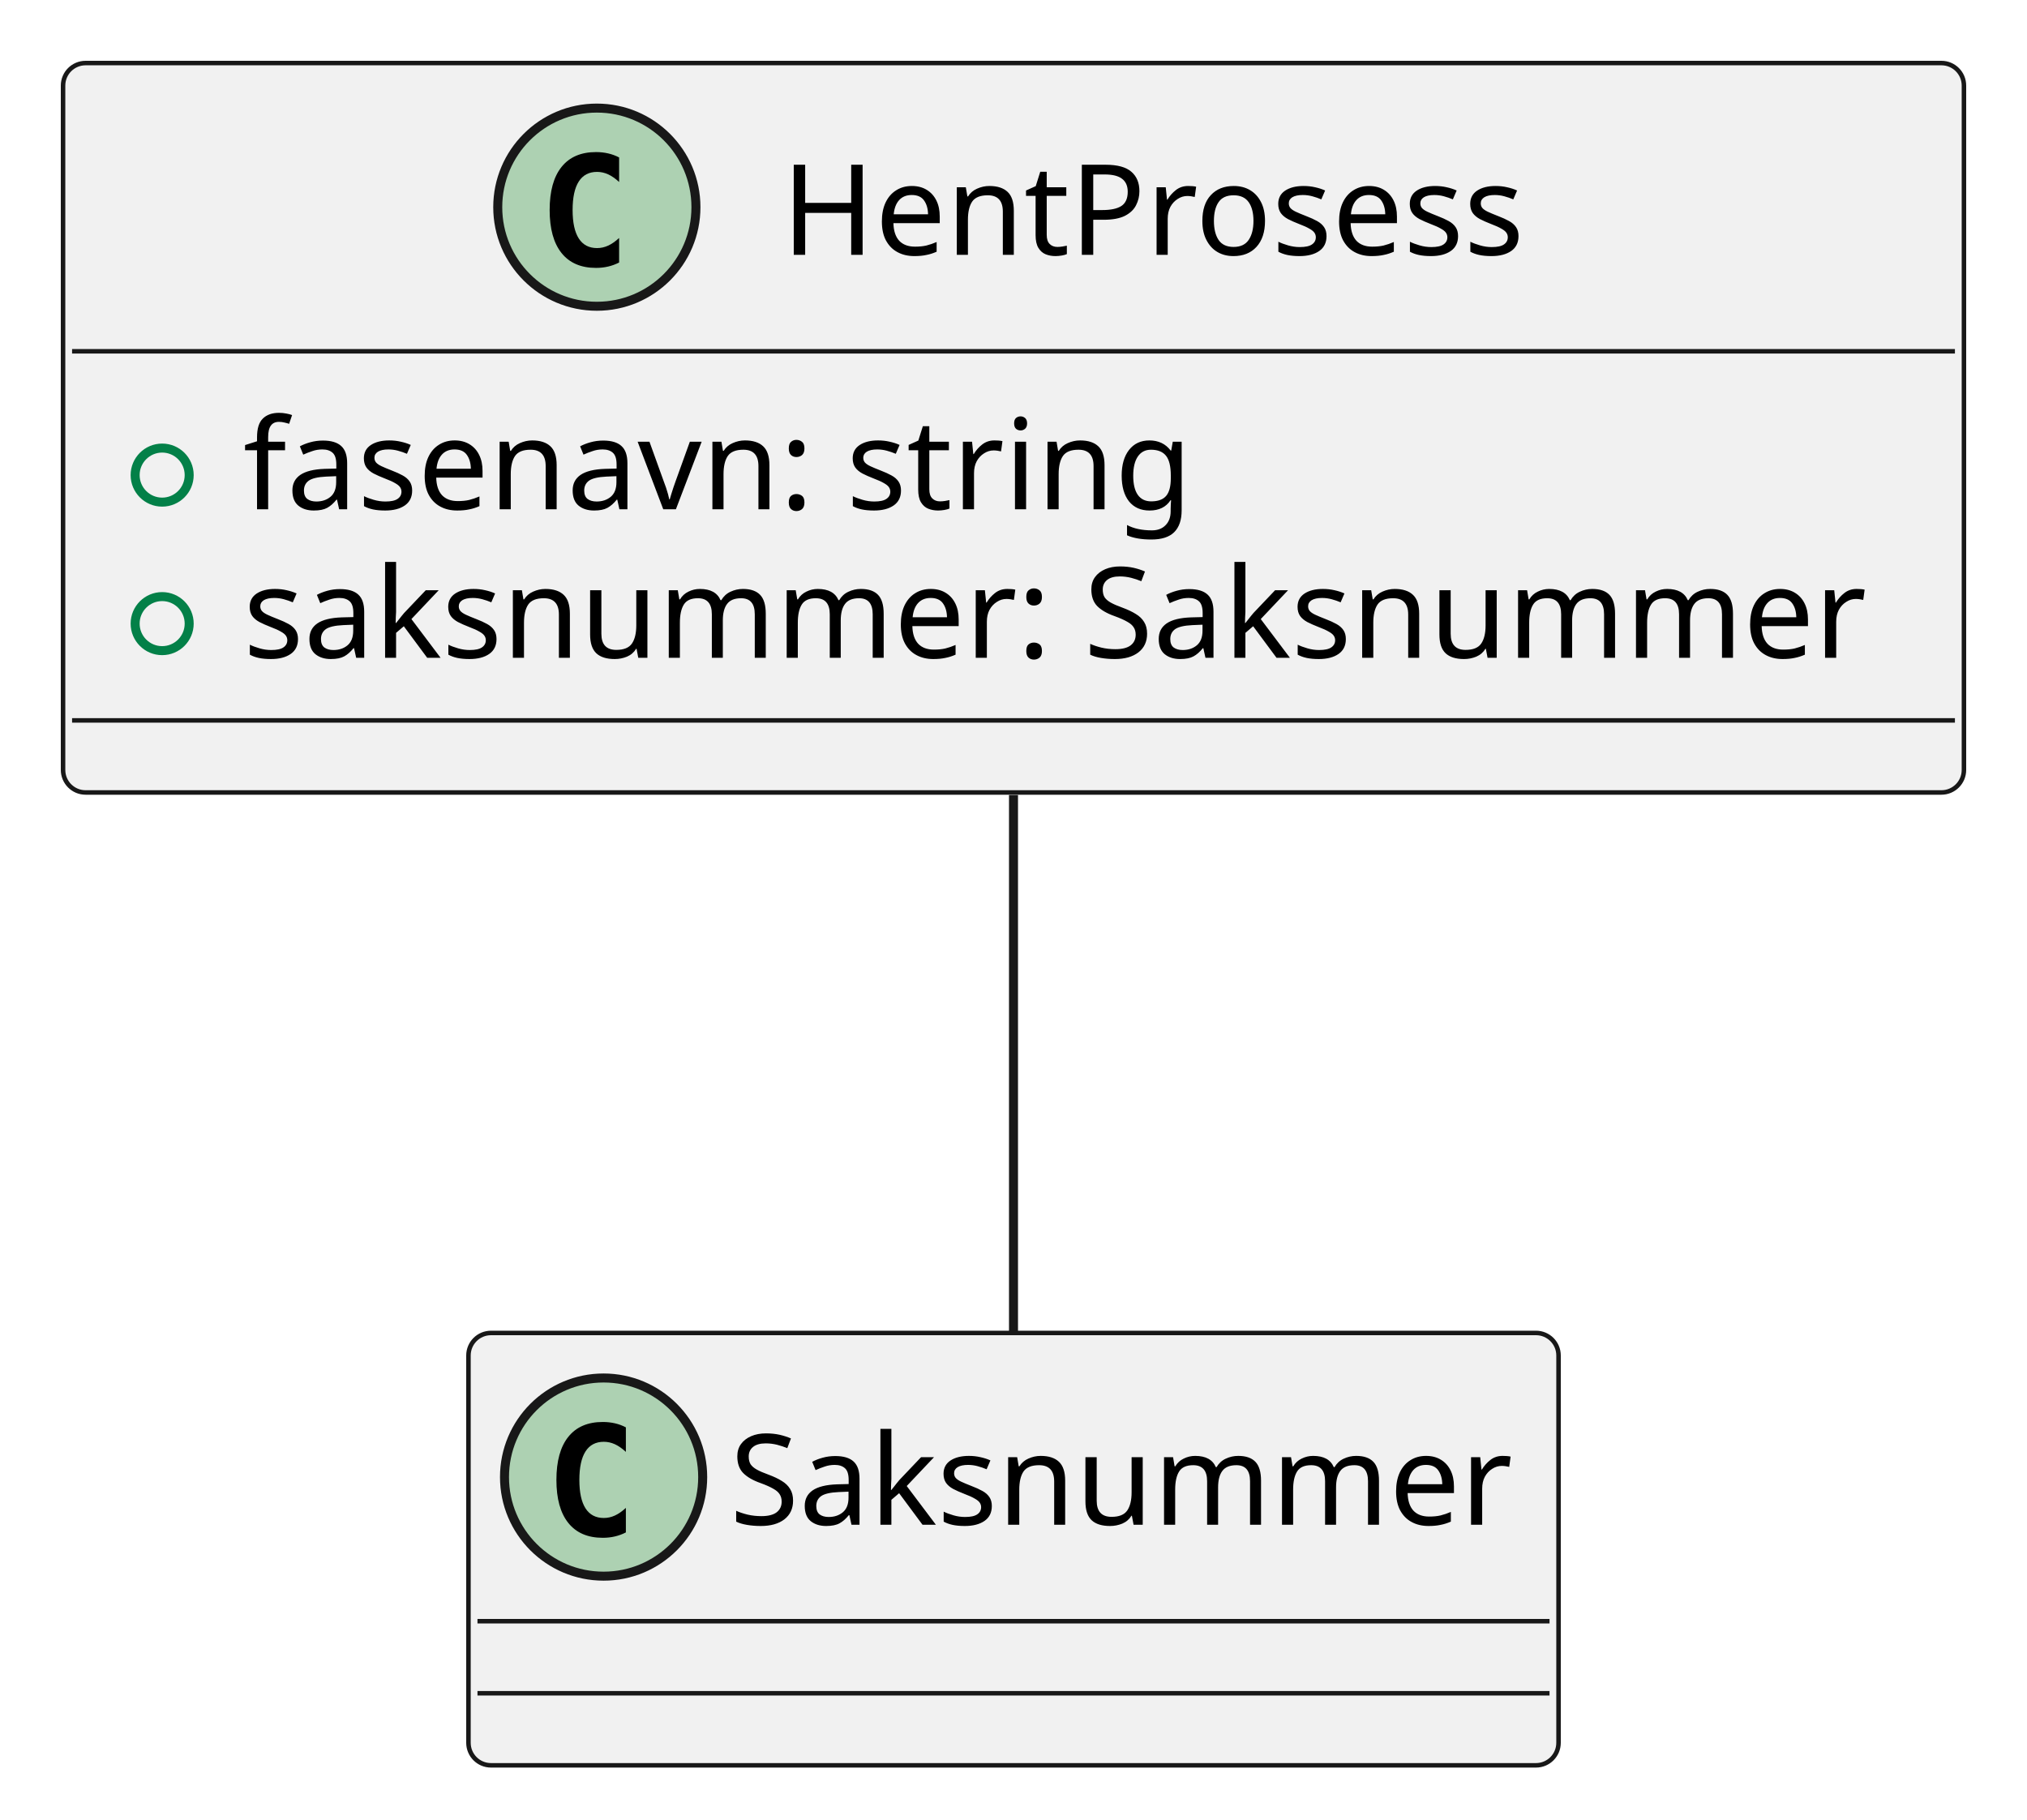
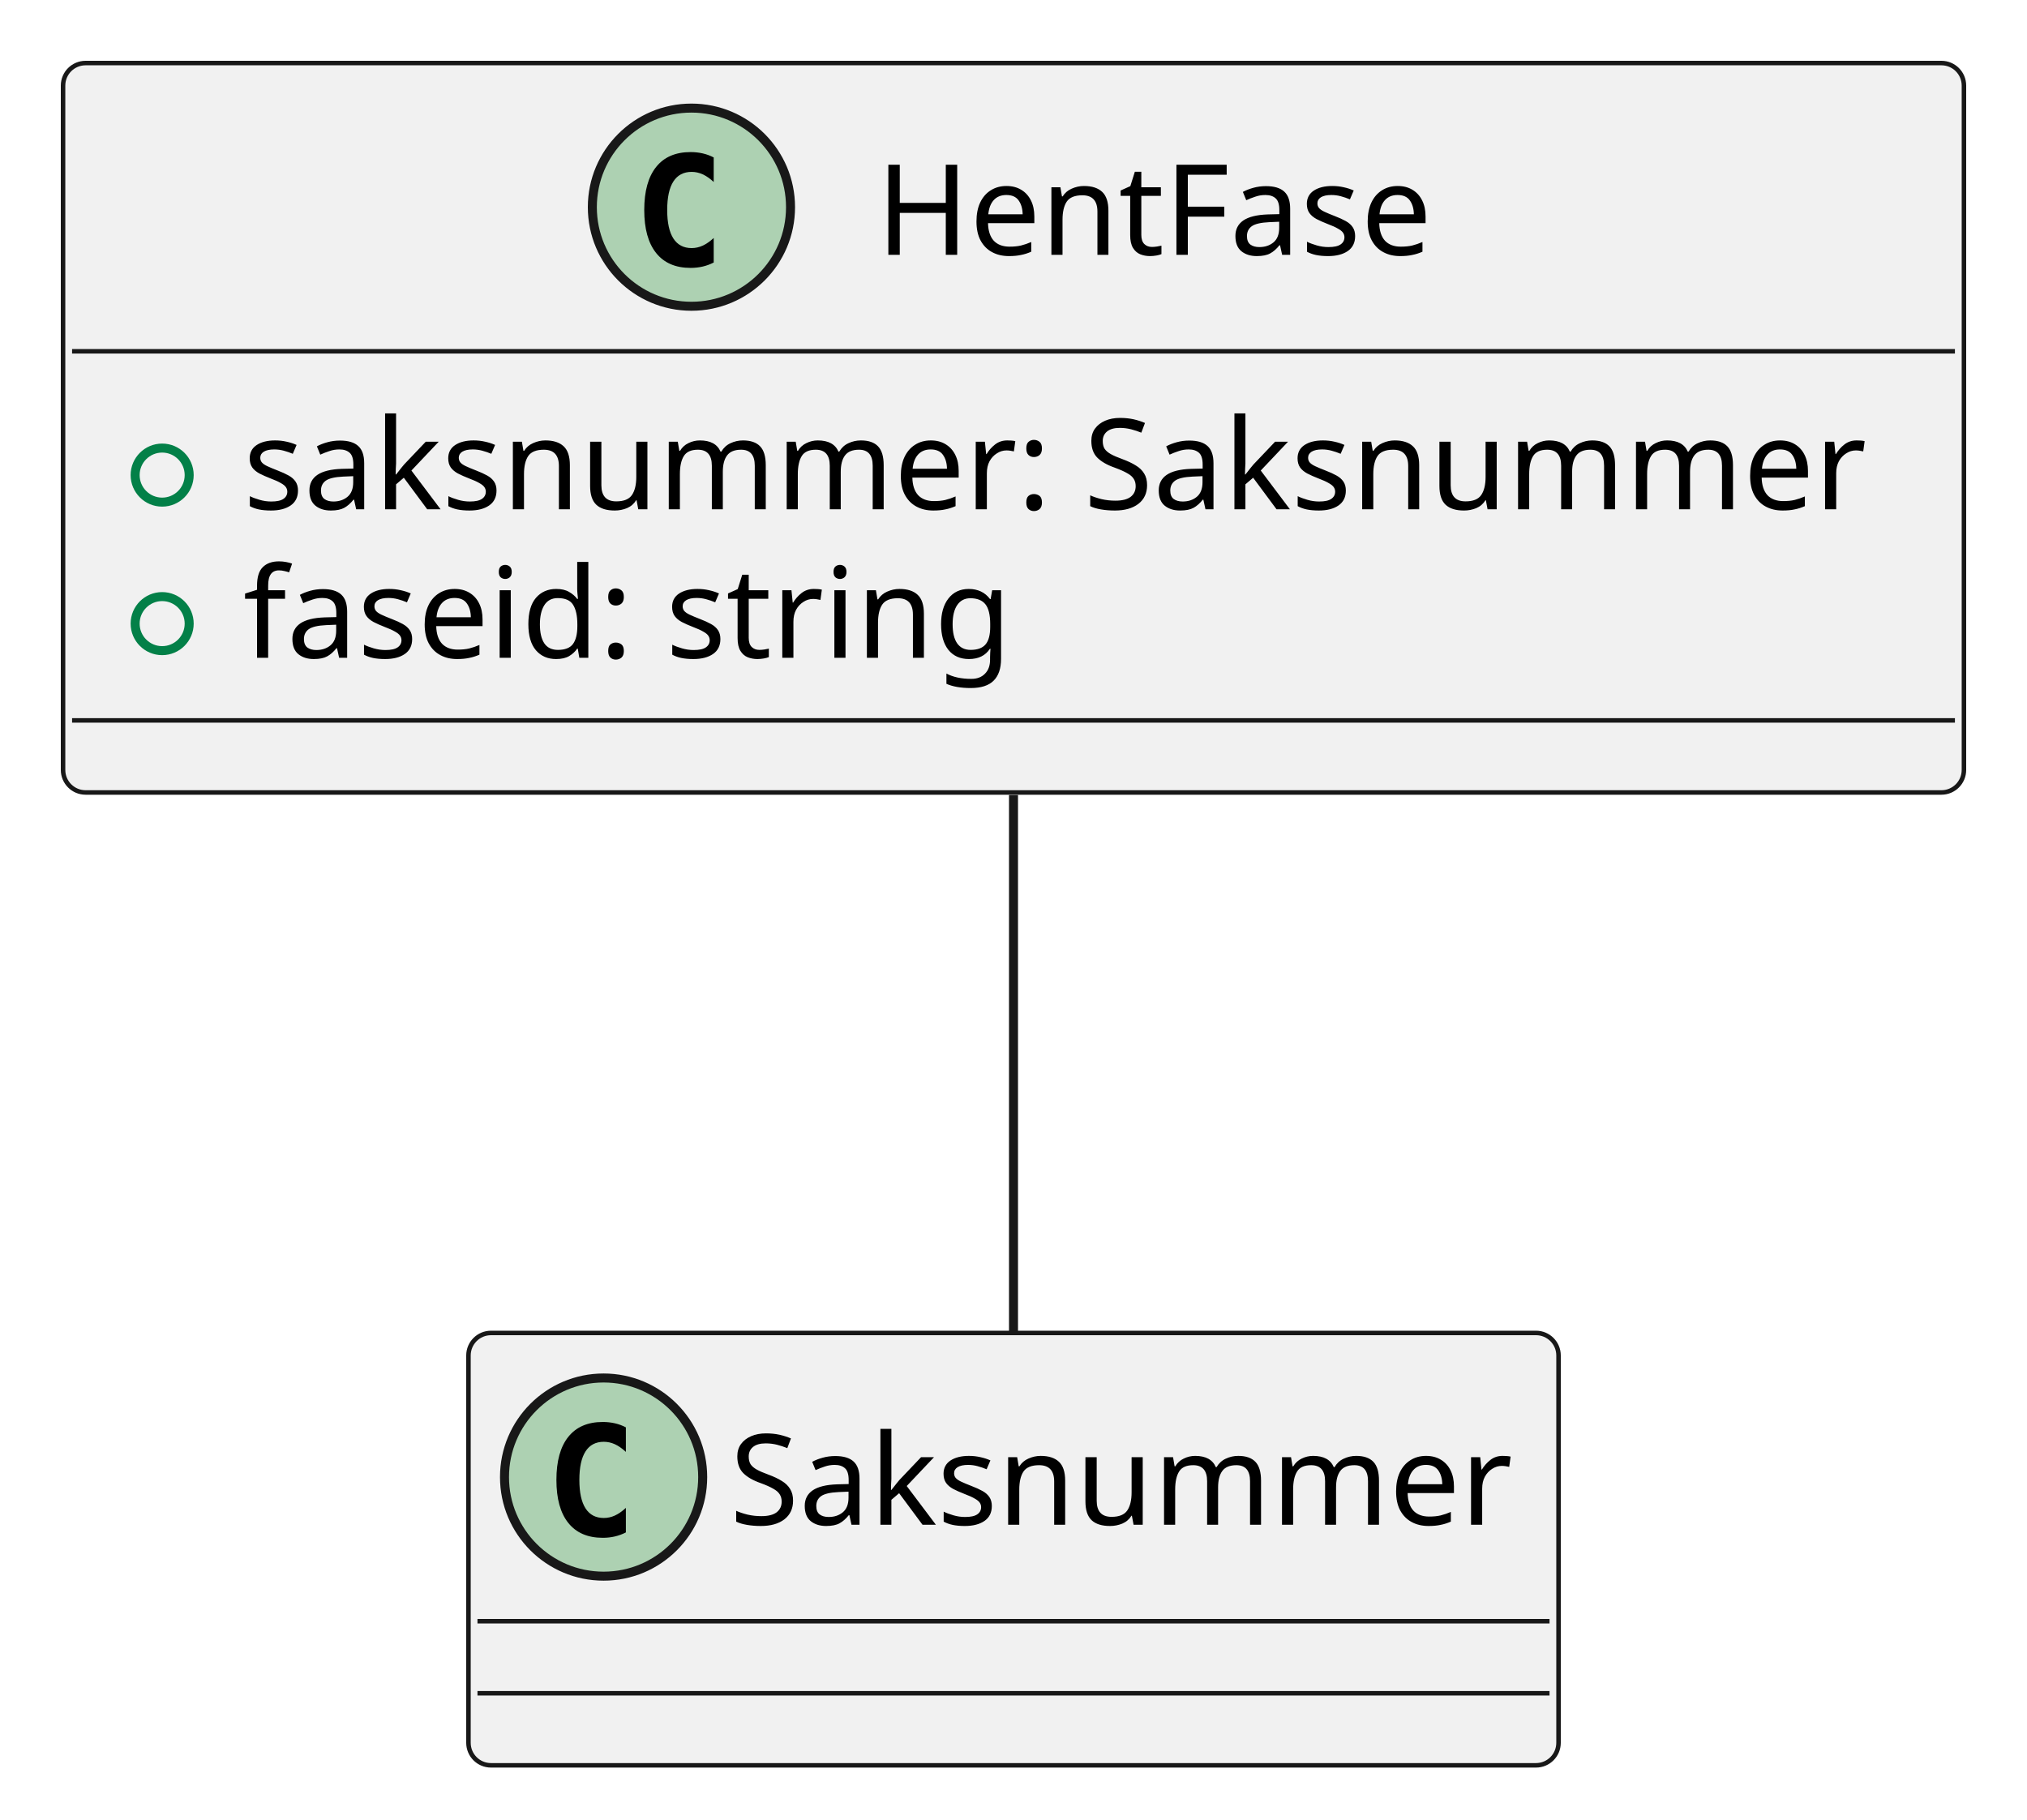
<svg xmlns="http://www.w3.org/2000/svg" contentStyleType="text/css" height="202px" preserveAspectRatio="none" style="width:225px;height:202px;background:#FFFFFF;" version="1.1" viewBox="0 0 225 202" width="225px" zoomAndPan="magnify">
  <defs />
  <g>
-     <g id="elem_HentProsess">
-       <rect codeLine="1" fill="#F1F1F1" height="80.977" id="HentProsess" rx="2.5" ry="2.5" style="stroke:#181818;stroke-width:0.5;" width="211" x="7" y="7" />
-       <ellipse cx="66.25" cy="23" fill="#ADD1B2" rx="11" ry="11" style="stroke:#181818;stroke-width:1.0;" />
-       <path d="M68.723,29.143 Q68.142,29.442 67.503,29.591 Q66.864,29.741 66.158,29.741 Q63.651,29.741 62.331,28.089 Q61.012,26.437 61.012,23.316 Q61.012,20.186 62.331,18.535 Q63.651,16.883 66.158,16.883 Q66.864,16.883 67.511,17.032 Q68.159,17.182 68.723,17.48 L68.723,20.203 Q68.092,19.622 67.499,19.352 Q66.905,19.082 66.274,19.082 Q64.93,19.082 64.245,20.149 Q63.56,21.216 63.56,23.316 Q63.56,25.408 64.245,26.474 Q64.93,27.541 66.274,27.541 Q66.905,27.541 67.499,27.271 Q68.092,27.002 68.723,26.42 Z " fill="#000000" />
-       <text fill="#000000" font-family="sans-serif" font-size="14" lengthAdjust="spacing" textLength="84" x="86.75" y="28.291">HentProsess</text>
+     <g id="elem_HentFase">
+       <rect codeLine="1" fill="#F1F1F1" height="80.977" id="HentFase" rx="2.5" ry="2.5" style="stroke:#181818;stroke-width:0.5;" width="211" x="7" y="7" />
+       <ellipse cx="76.75" cy="23" fill="#ADD1B2" rx="11" ry="11" style="stroke:#181818;stroke-width:1.0;" />
+       <path d="M79.223,29.143 Q78.642,29.442 78.003,29.591 Q77.364,29.741 76.658,29.741 Q74.151,29.741 72.832,28.089 Q71.512,26.437 71.512,23.316 Q71.512,20.186 72.832,18.535 Q74.151,16.883 76.658,16.883 Q77.364,16.883 78.011,17.032 Q78.659,17.182 79.223,17.48 L79.223,20.203 Q78.592,19.622 77.999,19.352 Q77.405,19.082 76.774,19.082 Q75.43,19.082 74.745,20.149 Q74.06,21.216 74.06,23.316 Q74.06,25.408 74.745,26.474 Q75.43,27.541 76.774,27.541 Q77.405,27.541 77.999,27.271 Q78.592,27.002 79.223,26.42 Z " fill="#000000" />
+       <text fill="#000000" font-family="sans-serif" font-size="14" lengthAdjust="spacing" textLength="63" x="97.25" y="28.291">HentFase</text>
      <line style="stroke:#181818;stroke-width:0.5;" x1="8" x2="217" y1="39" y2="39" />
      <ellipse cx="18" cy="52.744" fill="none" rx="3" ry="3" style="stroke:#038048;stroke-width:1.0;" />
-       <text fill="#000000" font-family="sans-serif" font-size="14" lengthAdjust="spacing" textLength="109" x="27" y="56.535">fasenavn: string</text>
+       <text fill="#000000" font-family="sans-serif" font-size="14" lengthAdjust="spacing" textLength="185" x="27" y="56.535">saksnummer: Saksnummer</text>
      <ellipse cx="18" cy="69.232" fill="none" rx="3" ry="3" style="stroke:#038048;stroke-width:1.0;" />
-       <text fill="#000000" font-family="sans-serif" font-size="14" lengthAdjust="spacing" textLength="185" x="27" y="73.023">saksnummer: Saksnummer</text>
+       <text fill="#000000" font-family="sans-serif" font-size="14" lengthAdjust="spacing" textLength="89" x="27" y="73.023">faseid: string</text>
      <line style="stroke:#181818;stroke-width:0.5;" x1="8" x2="217" y1="79.977" y2="79.977" />
    </g>
    <g id="elem_Saksnummer">
      <rect fill="#F1F1F1" height="48" id="Saksnummer" rx="2.5" ry="2.5" style="stroke:#181818;stroke-width:0.5;" width="121" x="52" y="147.98" />
      <ellipse cx="67" cy="163.98" fill="#ADD1B2" rx="11" ry="11" style="stroke:#181818;stroke-width:1.0;" />
      <path d="M69.473,170.123 Q68.892,170.422 68.253,170.571 Q67.614,170.721 66.908,170.721 Q64.401,170.721 63.081,169.069 Q61.762,167.417 61.762,164.296 Q61.762,161.167 63.081,159.515 Q64.401,157.863 66.908,157.863 Q67.614,157.863 68.261,158.012 Q68.909,158.162 69.473,158.46 L69.473,161.183 Q68.842,160.602 68.249,160.332 Q67.655,160.062 67.024,160.062 Q65.68,160.062 64.995,161.129 Q64.31,162.196 64.31,164.296 Q64.31,166.388 64.995,167.454 Q65.68,168.521 67.024,168.521 Q67.655,168.521 68.249,168.251 Q68.842,167.982 69.473,167.4 Z " fill="#000000" />
      <text fill="#000000" font-family="sans-serif" font-size="14" lengthAdjust="spacing" textLength="89" x="81" y="169.271">Saksnummer</text>
      <line style="stroke:#181818;stroke-width:0.5;" x1="53" x2="172" y1="179.98" y2="179.98" />
      <line style="stroke:#181818;stroke-width:0.5;" x1="53" x2="172" y1="187.98" y2="187.98" />
    </g>
-     <g id="link_HentProsess_Saksnummer">
-       <path codeLine="6" d="M112.5,88.26 C112.5,107.96 112.5,131.05 112.5,147.83 " fill="none" id="HentProsess-Saksnummer" style="stroke:#181818;stroke-width:1.0;" />
+     <g id="link_HentFase_Saksnummer">
+       <path codeLine="6" d="M112.5,88.26 C112.5,107.96 112.5,131.05 112.5,147.83 " fill="none" id="HentFase-Saksnummer" style="stroke:#181818;stroke-width:1.0;" />
    </g>
  </g>
</svg>
